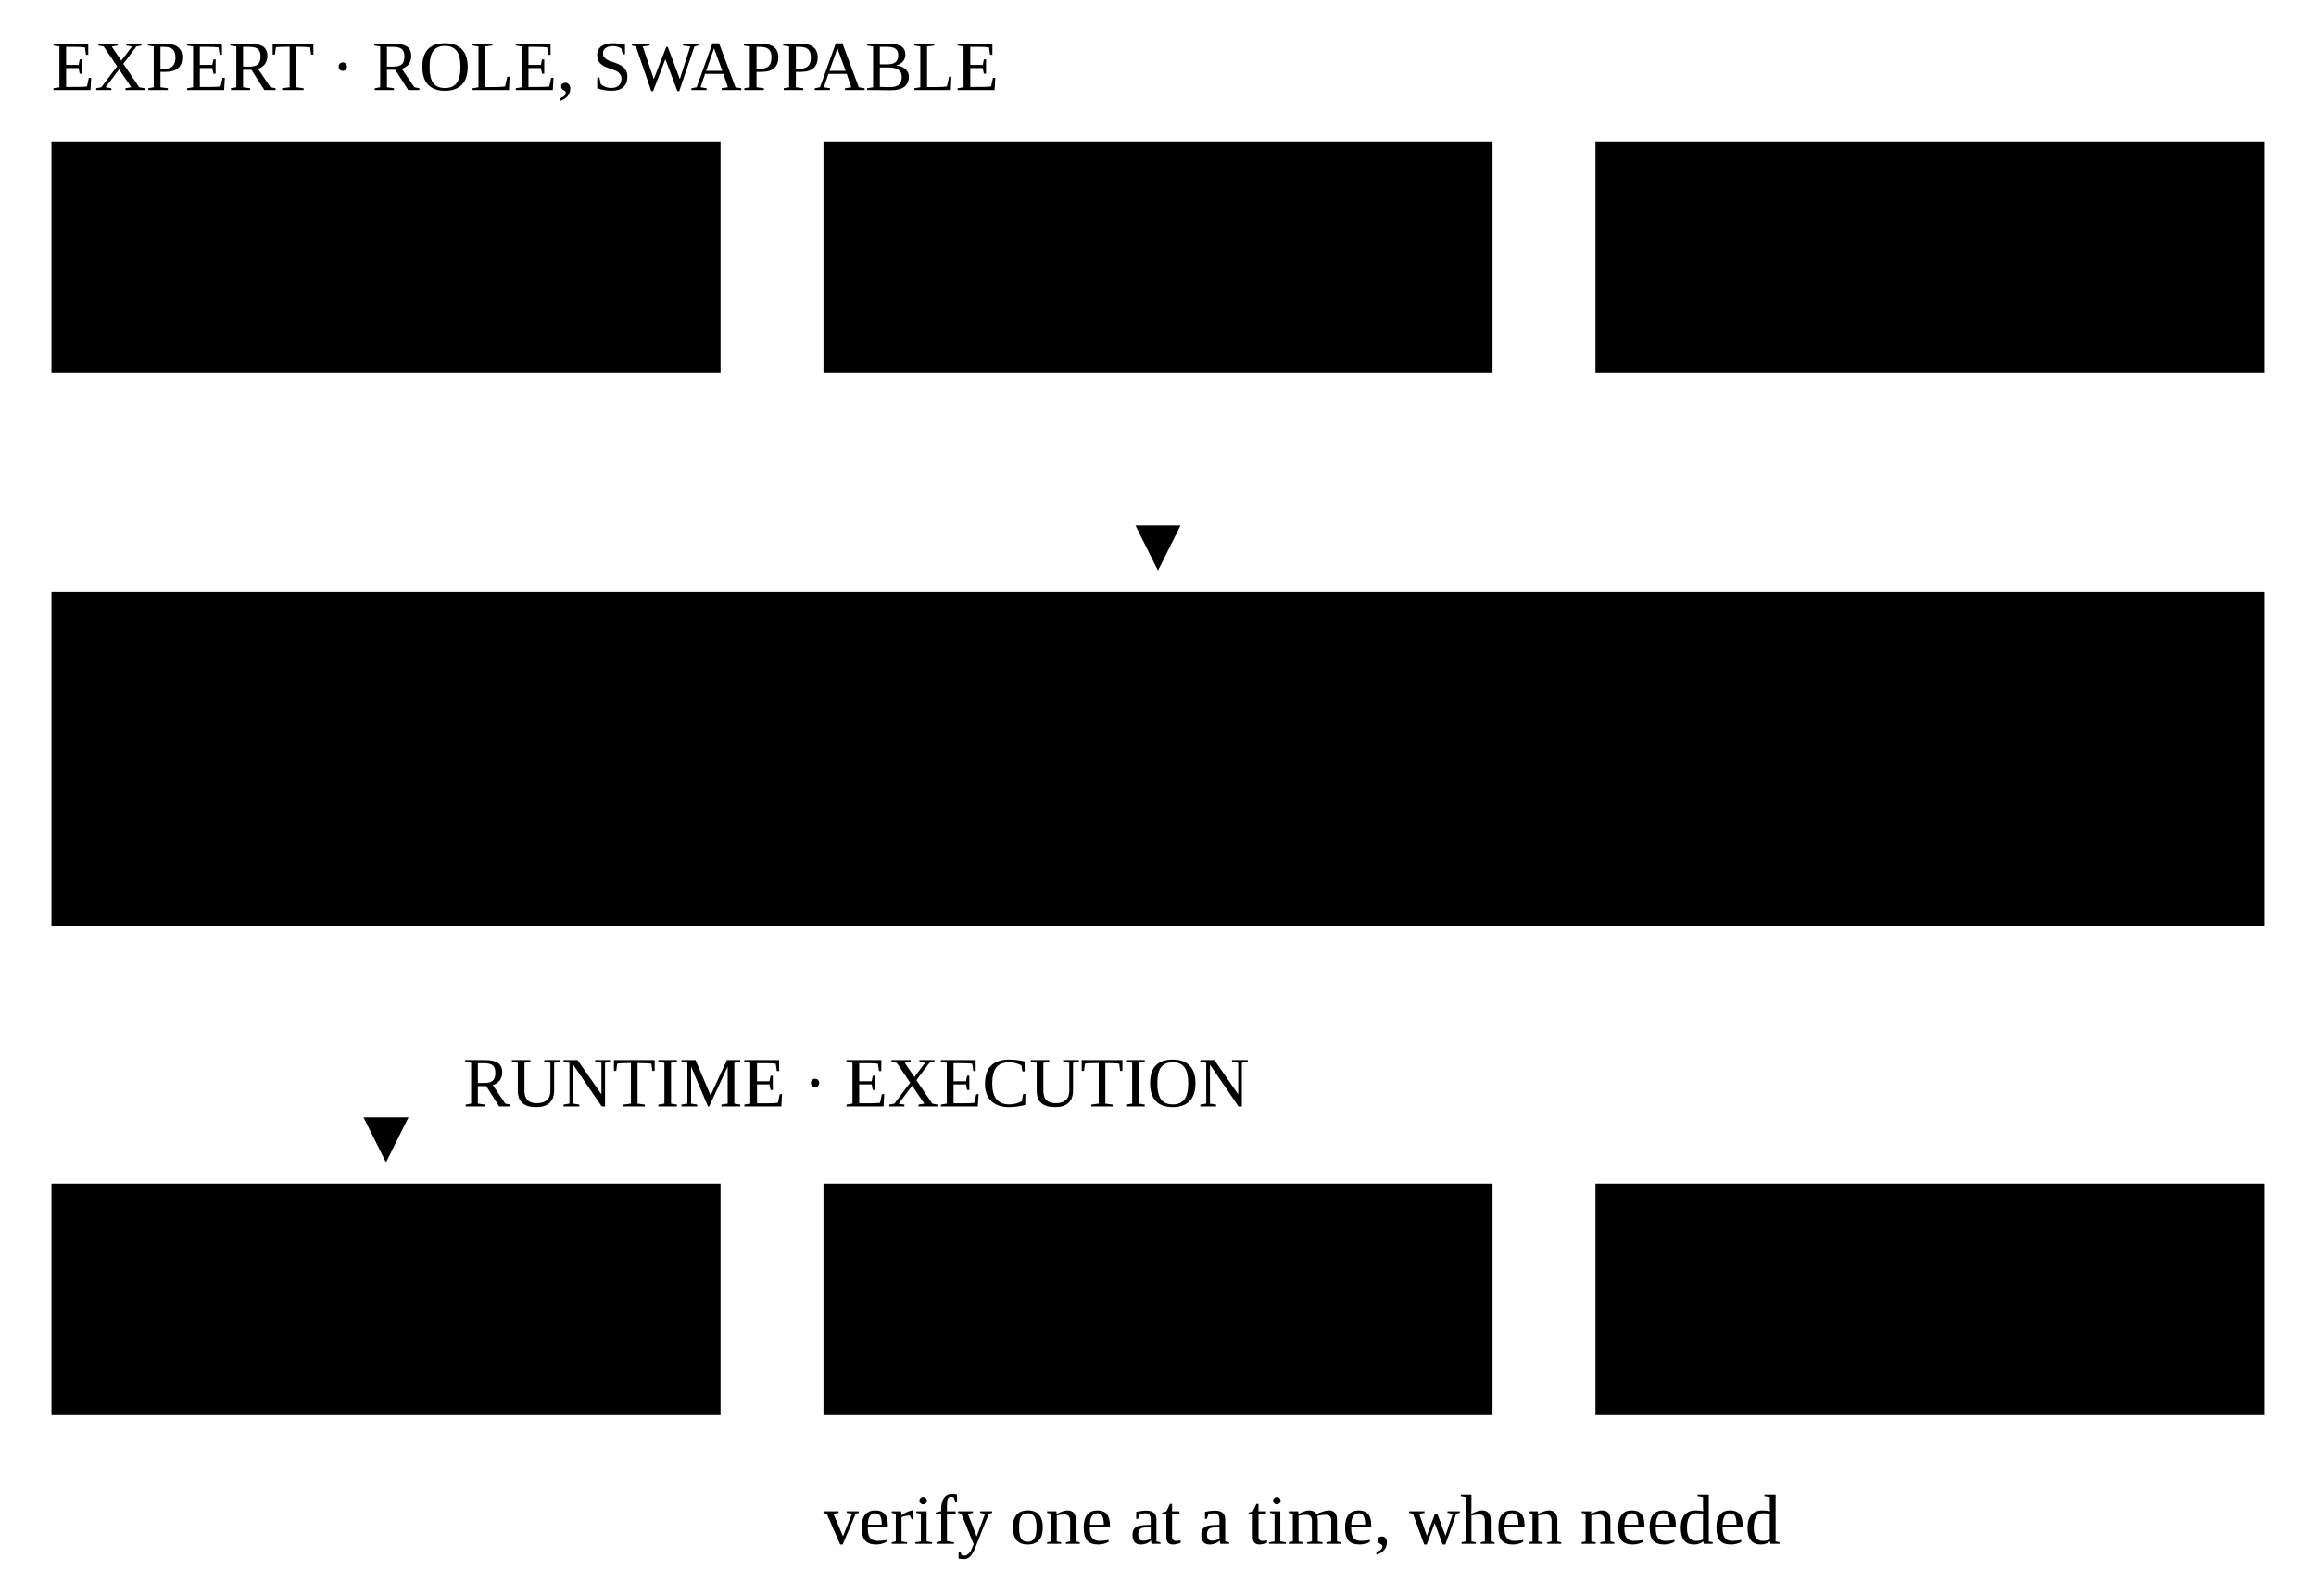
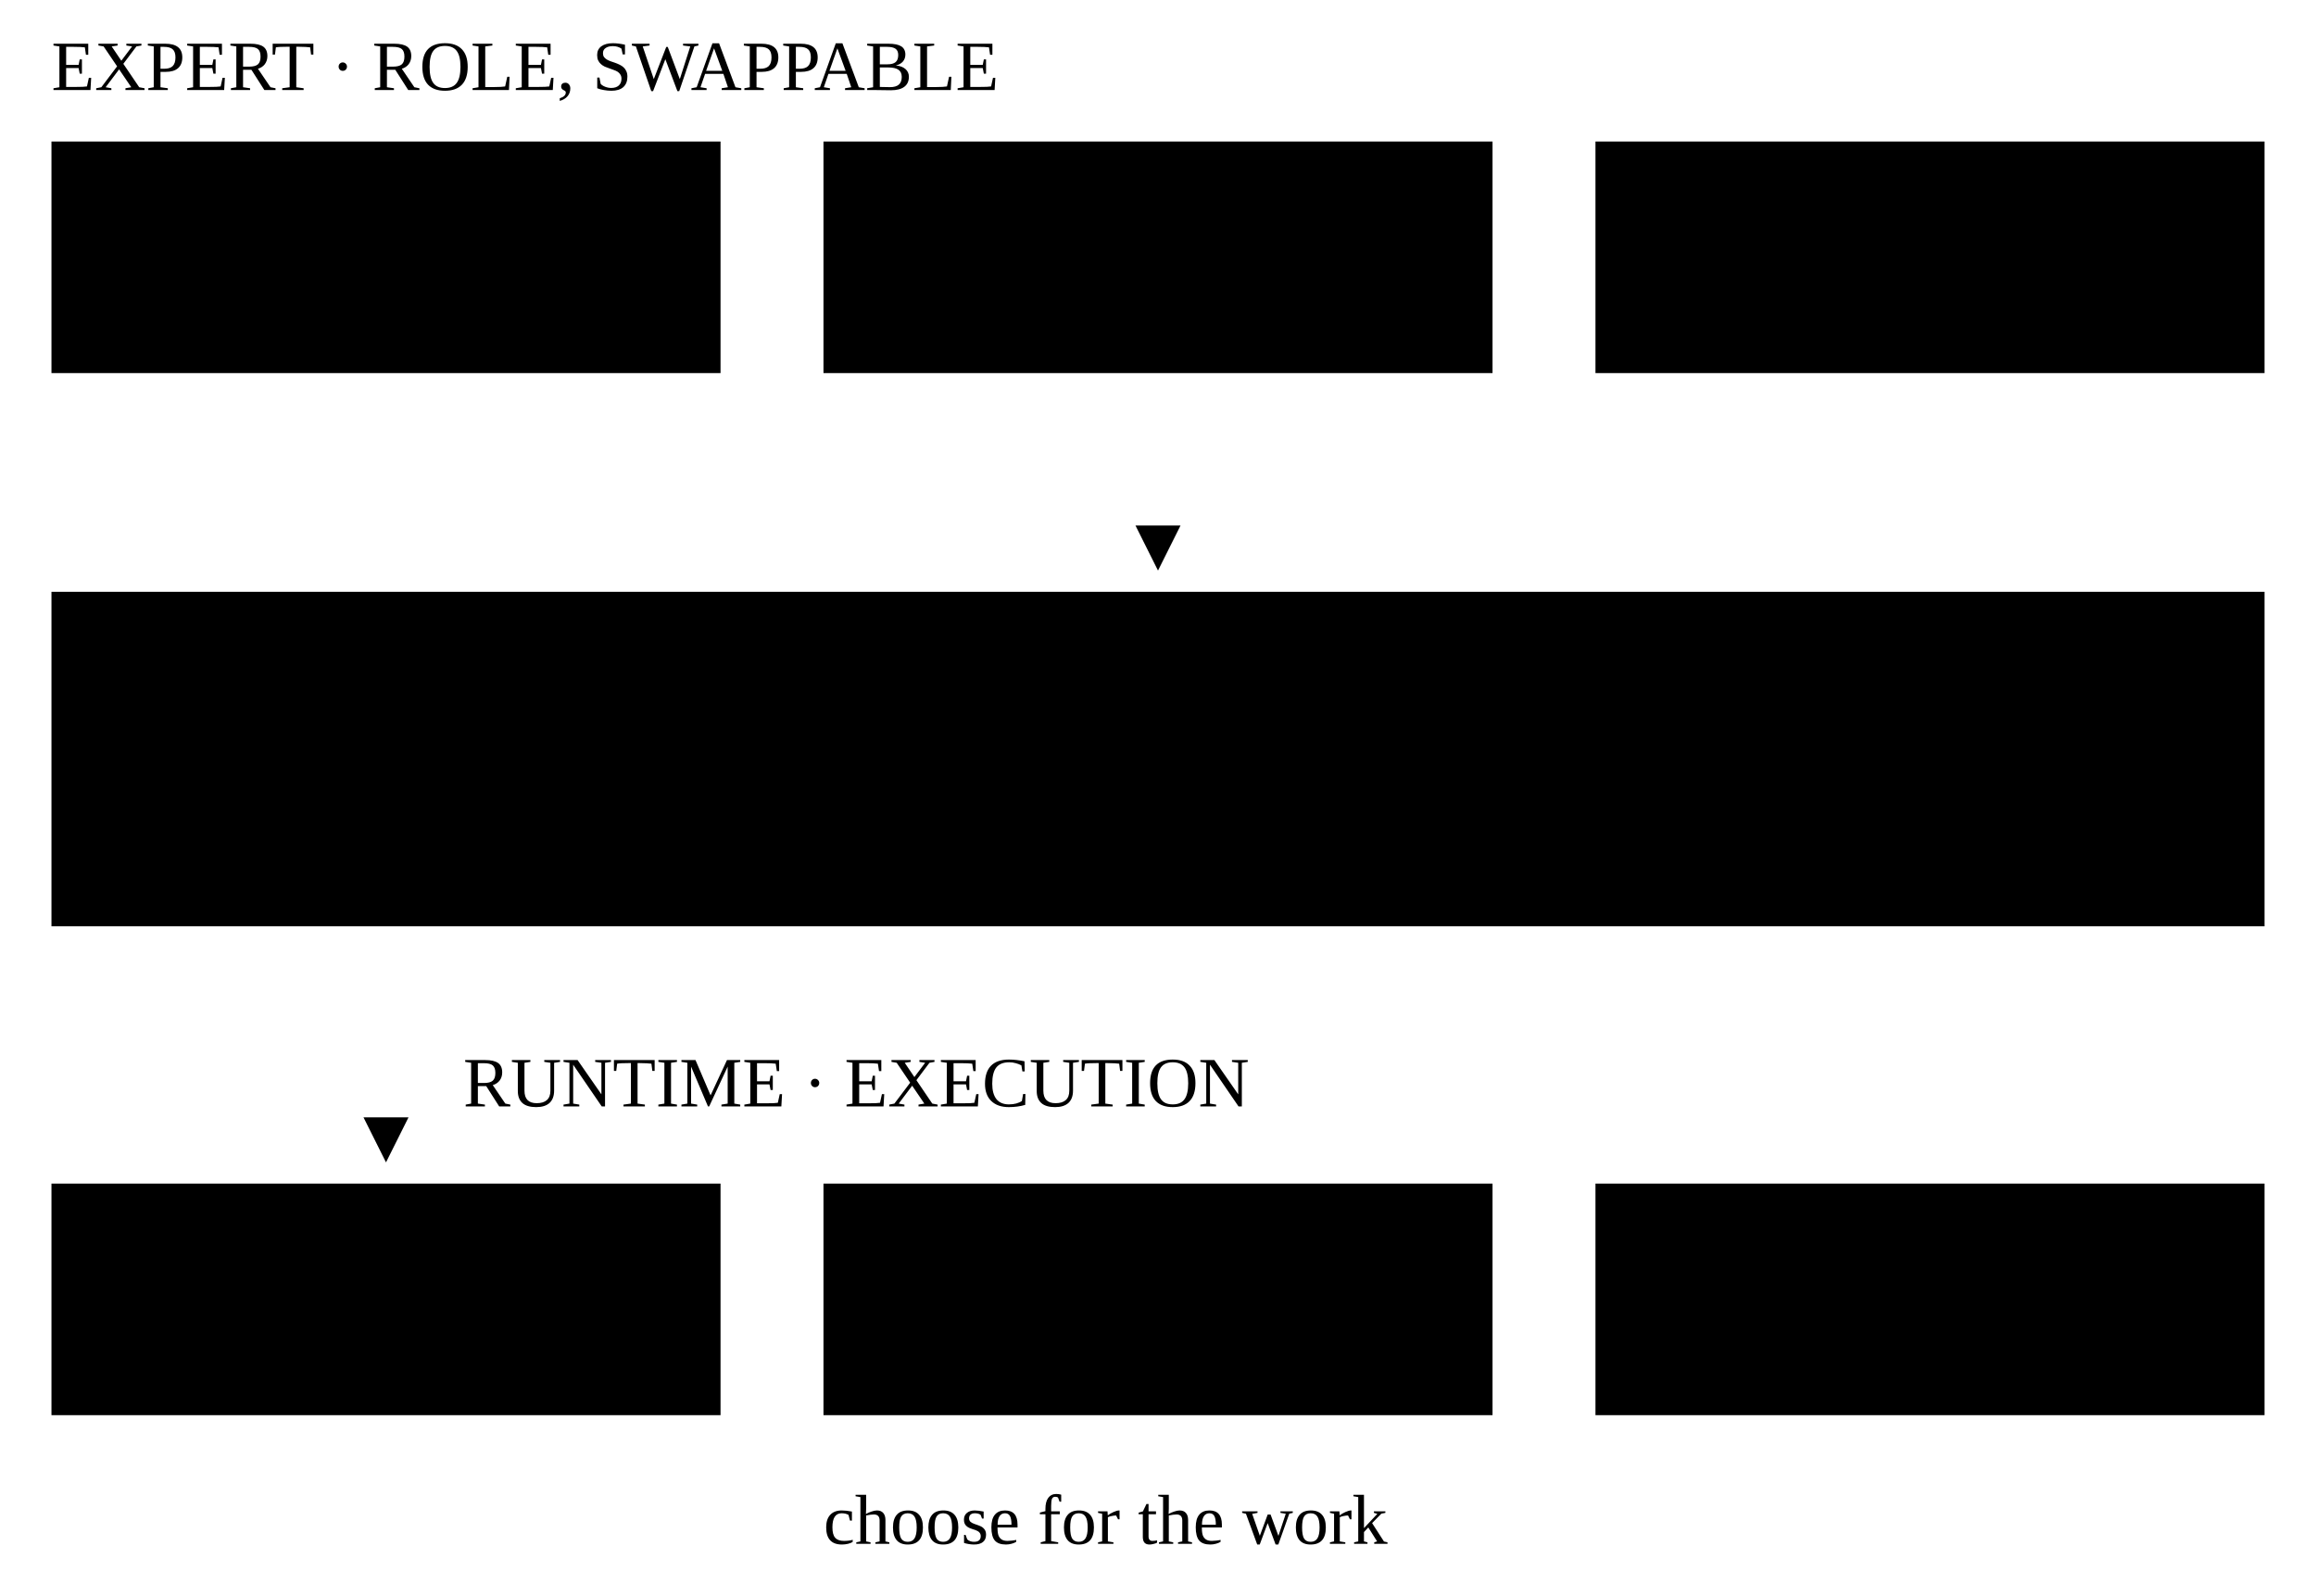
<svg xmlns="http://www.w3.org/2000/svg" class="fig" viewBox="0 0 360 248" role="img" aria-labelledby="fig-roles-title fig-roles-desc">
  <defs>
    <marker id="fig-roles-arrow" viewBox="0 0 10 10" refX="9" refY="5" markerWidth="7" markerHeight="7" orient="auto-start-reverse">
      <path d="M 0 0 L 10 5 L 0 10 z" fill="currentColor" />
    </marker>
  </defs>
  <text class="fig-label" x="8" y="14" font-size="11">EXPERT · ROLE, SWAPPABLE</text>
  <g data-node="method-a">
    <rect class="fig-node" x="8" y="22" width="104" height="36" />
    <text x="60" y="45" font-size="12" text-anchor="middle">method A</text>
  </g>
  <g data-node="method-b">
    <rect class="fig-node fig-engaged" x="128" y="22" width="104" height="36" />
    <text x="180" y="45" font-size="12" text-anchor="middle">method B</text>
  </g>
  <g data-node="method-c">
    <rect class="fig-node" x="248" y="22" width="104" height="36" />
    <text x="300" y="45" font-size="12" text-anchor="middle">method C</text>
  </g>
  <line class="fig-edge" data-edge="method-matter" x1="180" y1="60" x2="180" y2="88" marker-end="url(#fig-roles-arrow)" />
  <g data-node="matter">
    <rect class="fig-node fig-centre" x="8" y="92" width="344" height="52" />
    <text class="fig-th" x="20" y="114" font-size="15">Matter</text>
    <text class="fig-muted" x="20" y="134" font-size="12">methods change; the work does not</text>
  </g>
  <line class="fig-edge" data-edge="matter-pi" x1="60" y1="146" x2="60" y2="180" marker-end="url(#fig-roles-arrow)" />
  <text class="fig-label" x="72" y="172" font-size="11">RUNTIME · EXECUTION</text>
  <g data-node="pi">
    <rect class="fig-node fig-engaged" x="8" y="184" width="104" height="36" />
    <text x="60" y="207" font-size="12" text-anchor="middle">Pi · in use</text>
  </g>
  <g data-node="slot-2">
    <rect class="fig-slot" x="128" y="184" width="104" height="36" />
-     <text class="fig-muted" x="180" y="207" font-size="12" text-anchor="middle">not connected</text>
+     <text class="fig-muted" x="180" y="207" font-size="12" text-anchor="middle">On demand</text>
  </g>
  <g data-node="slot-3">
    <rect class="fig-slot" x="248" y="184" width="104" height="36" />
-     <text class="fig-muted" x="300" y="207" font-size="12" text-anchor="middle">not connected</text>
+     <text class="fig-muted" x="300" y="207" font-size="12" text-anchor="middle">On demand</text>
  </g>
-   <text class="fig-muted" x="128" y="240" font-size="11">verify one at a time, when needed</text>
+   <text class="fig-muted" x="128" y="240" font-size="11">choose for the work</text>
</svg>
